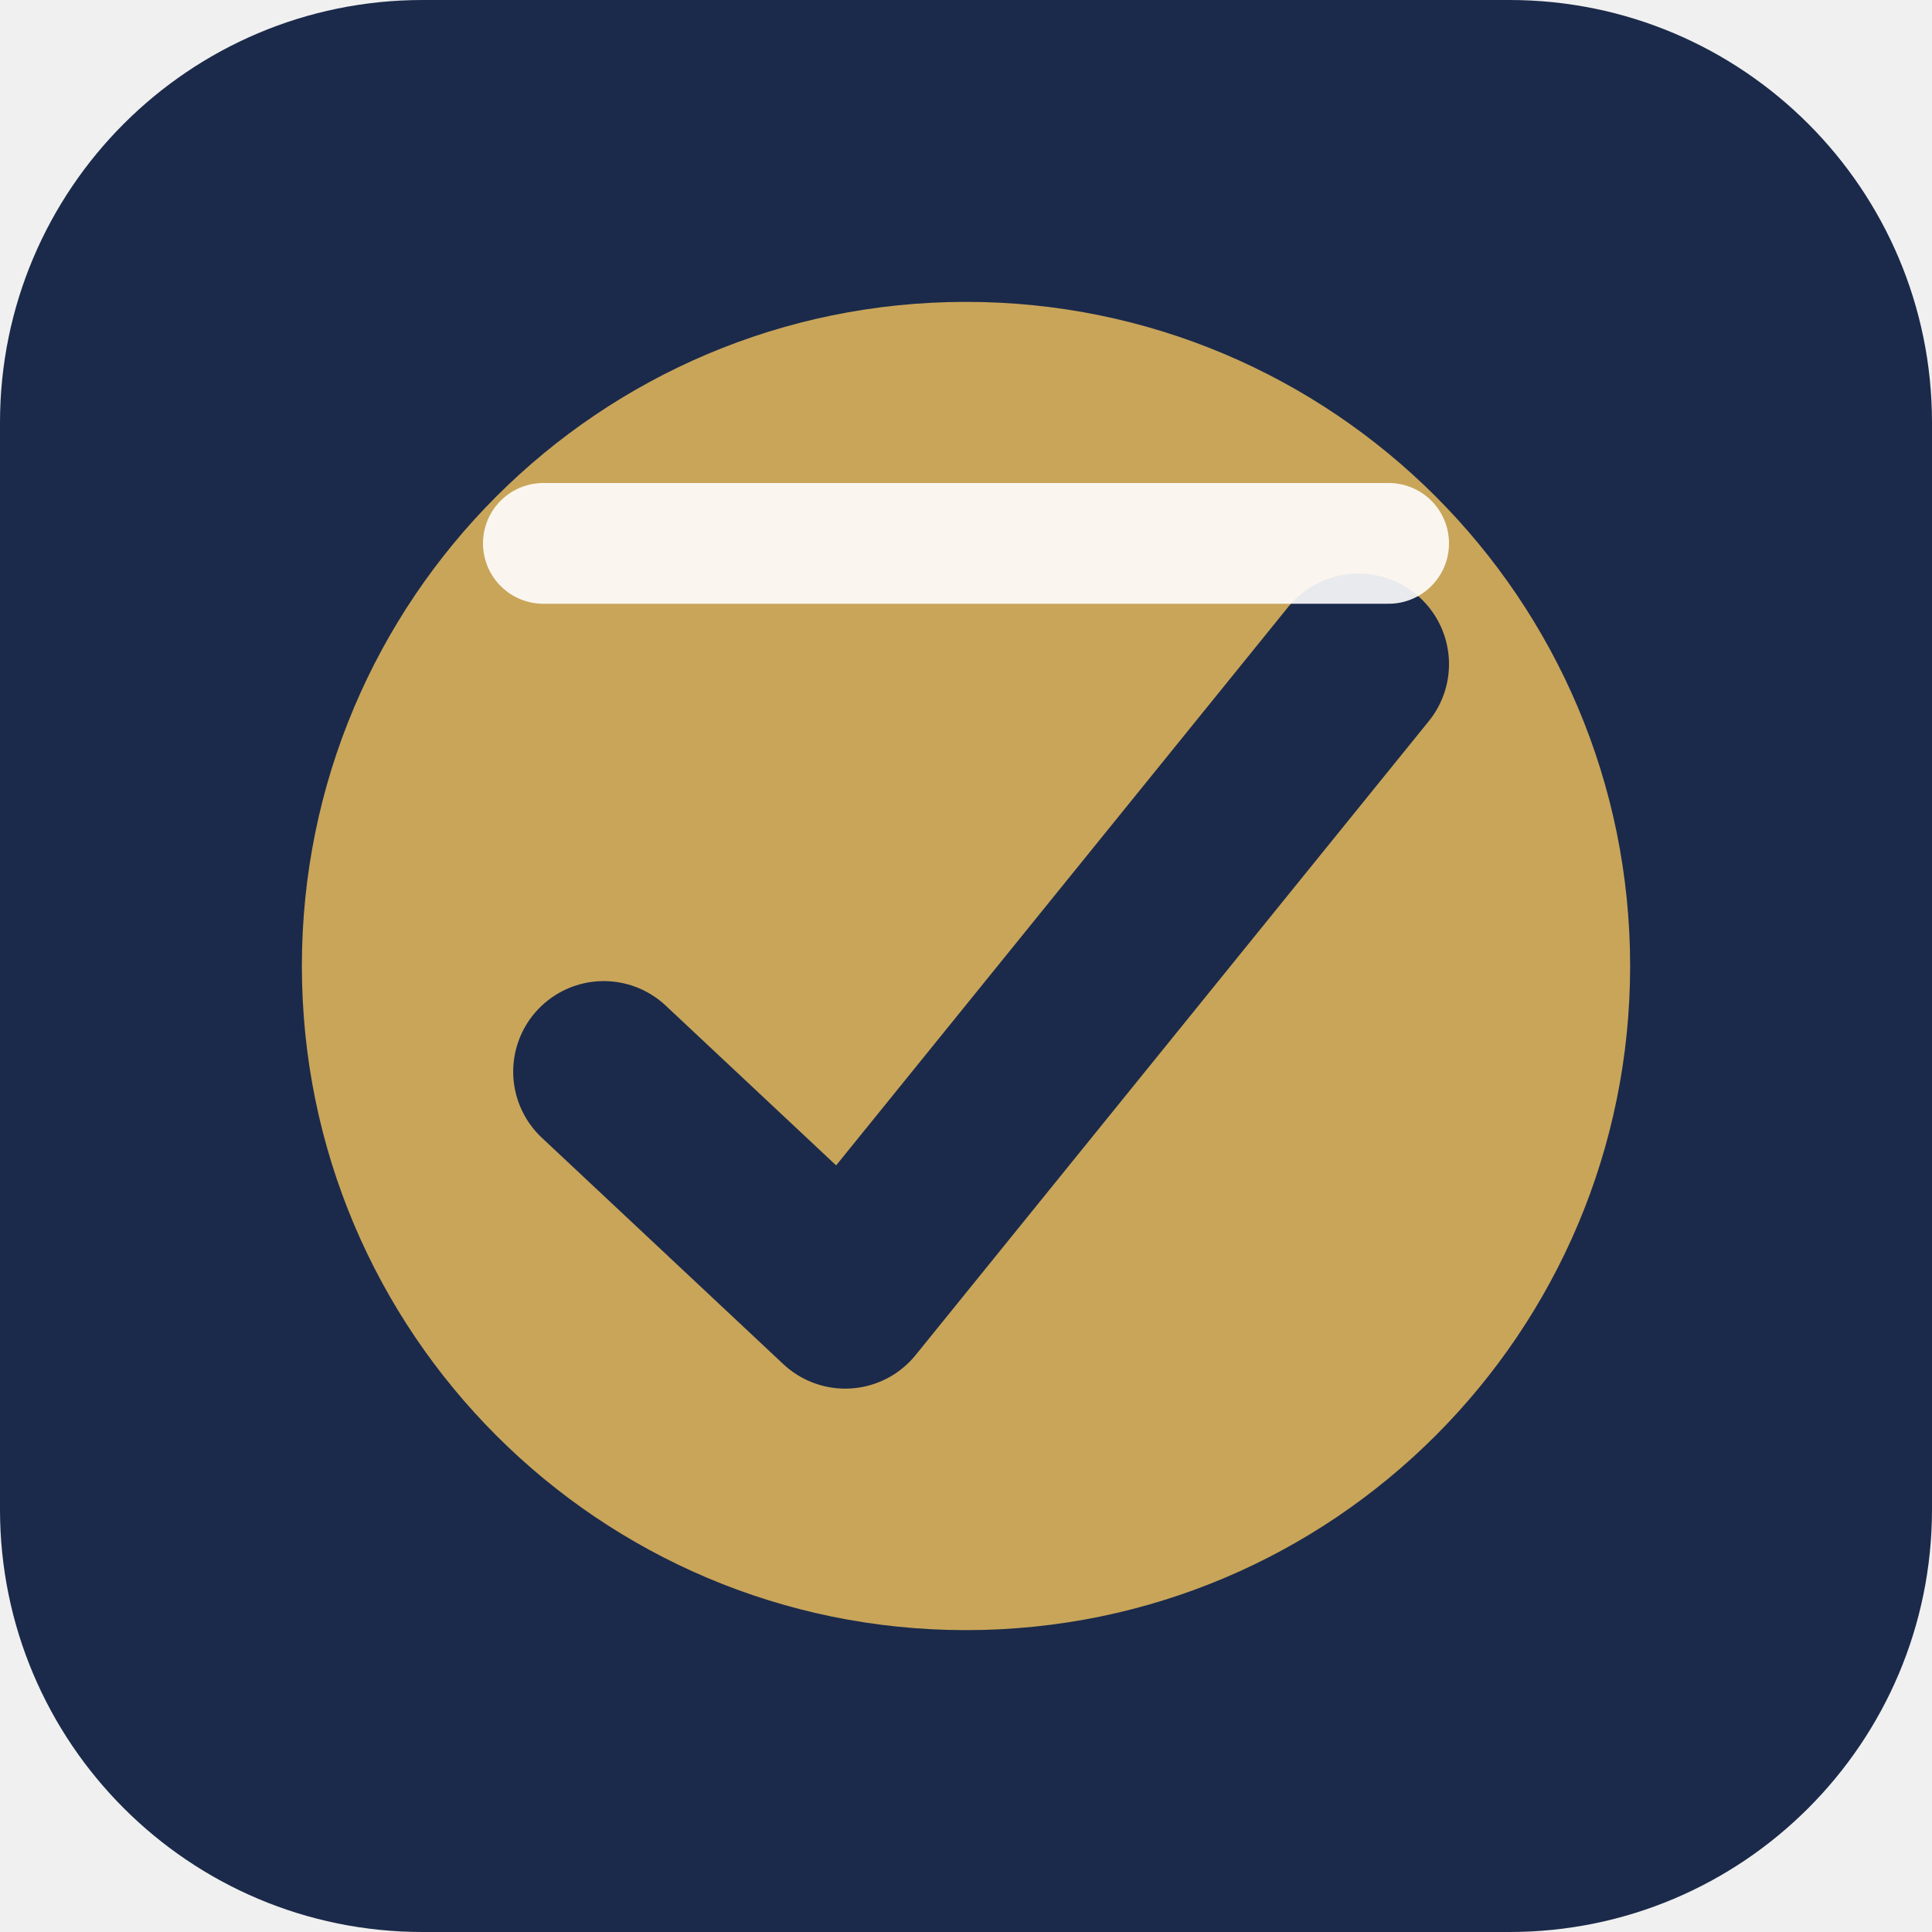
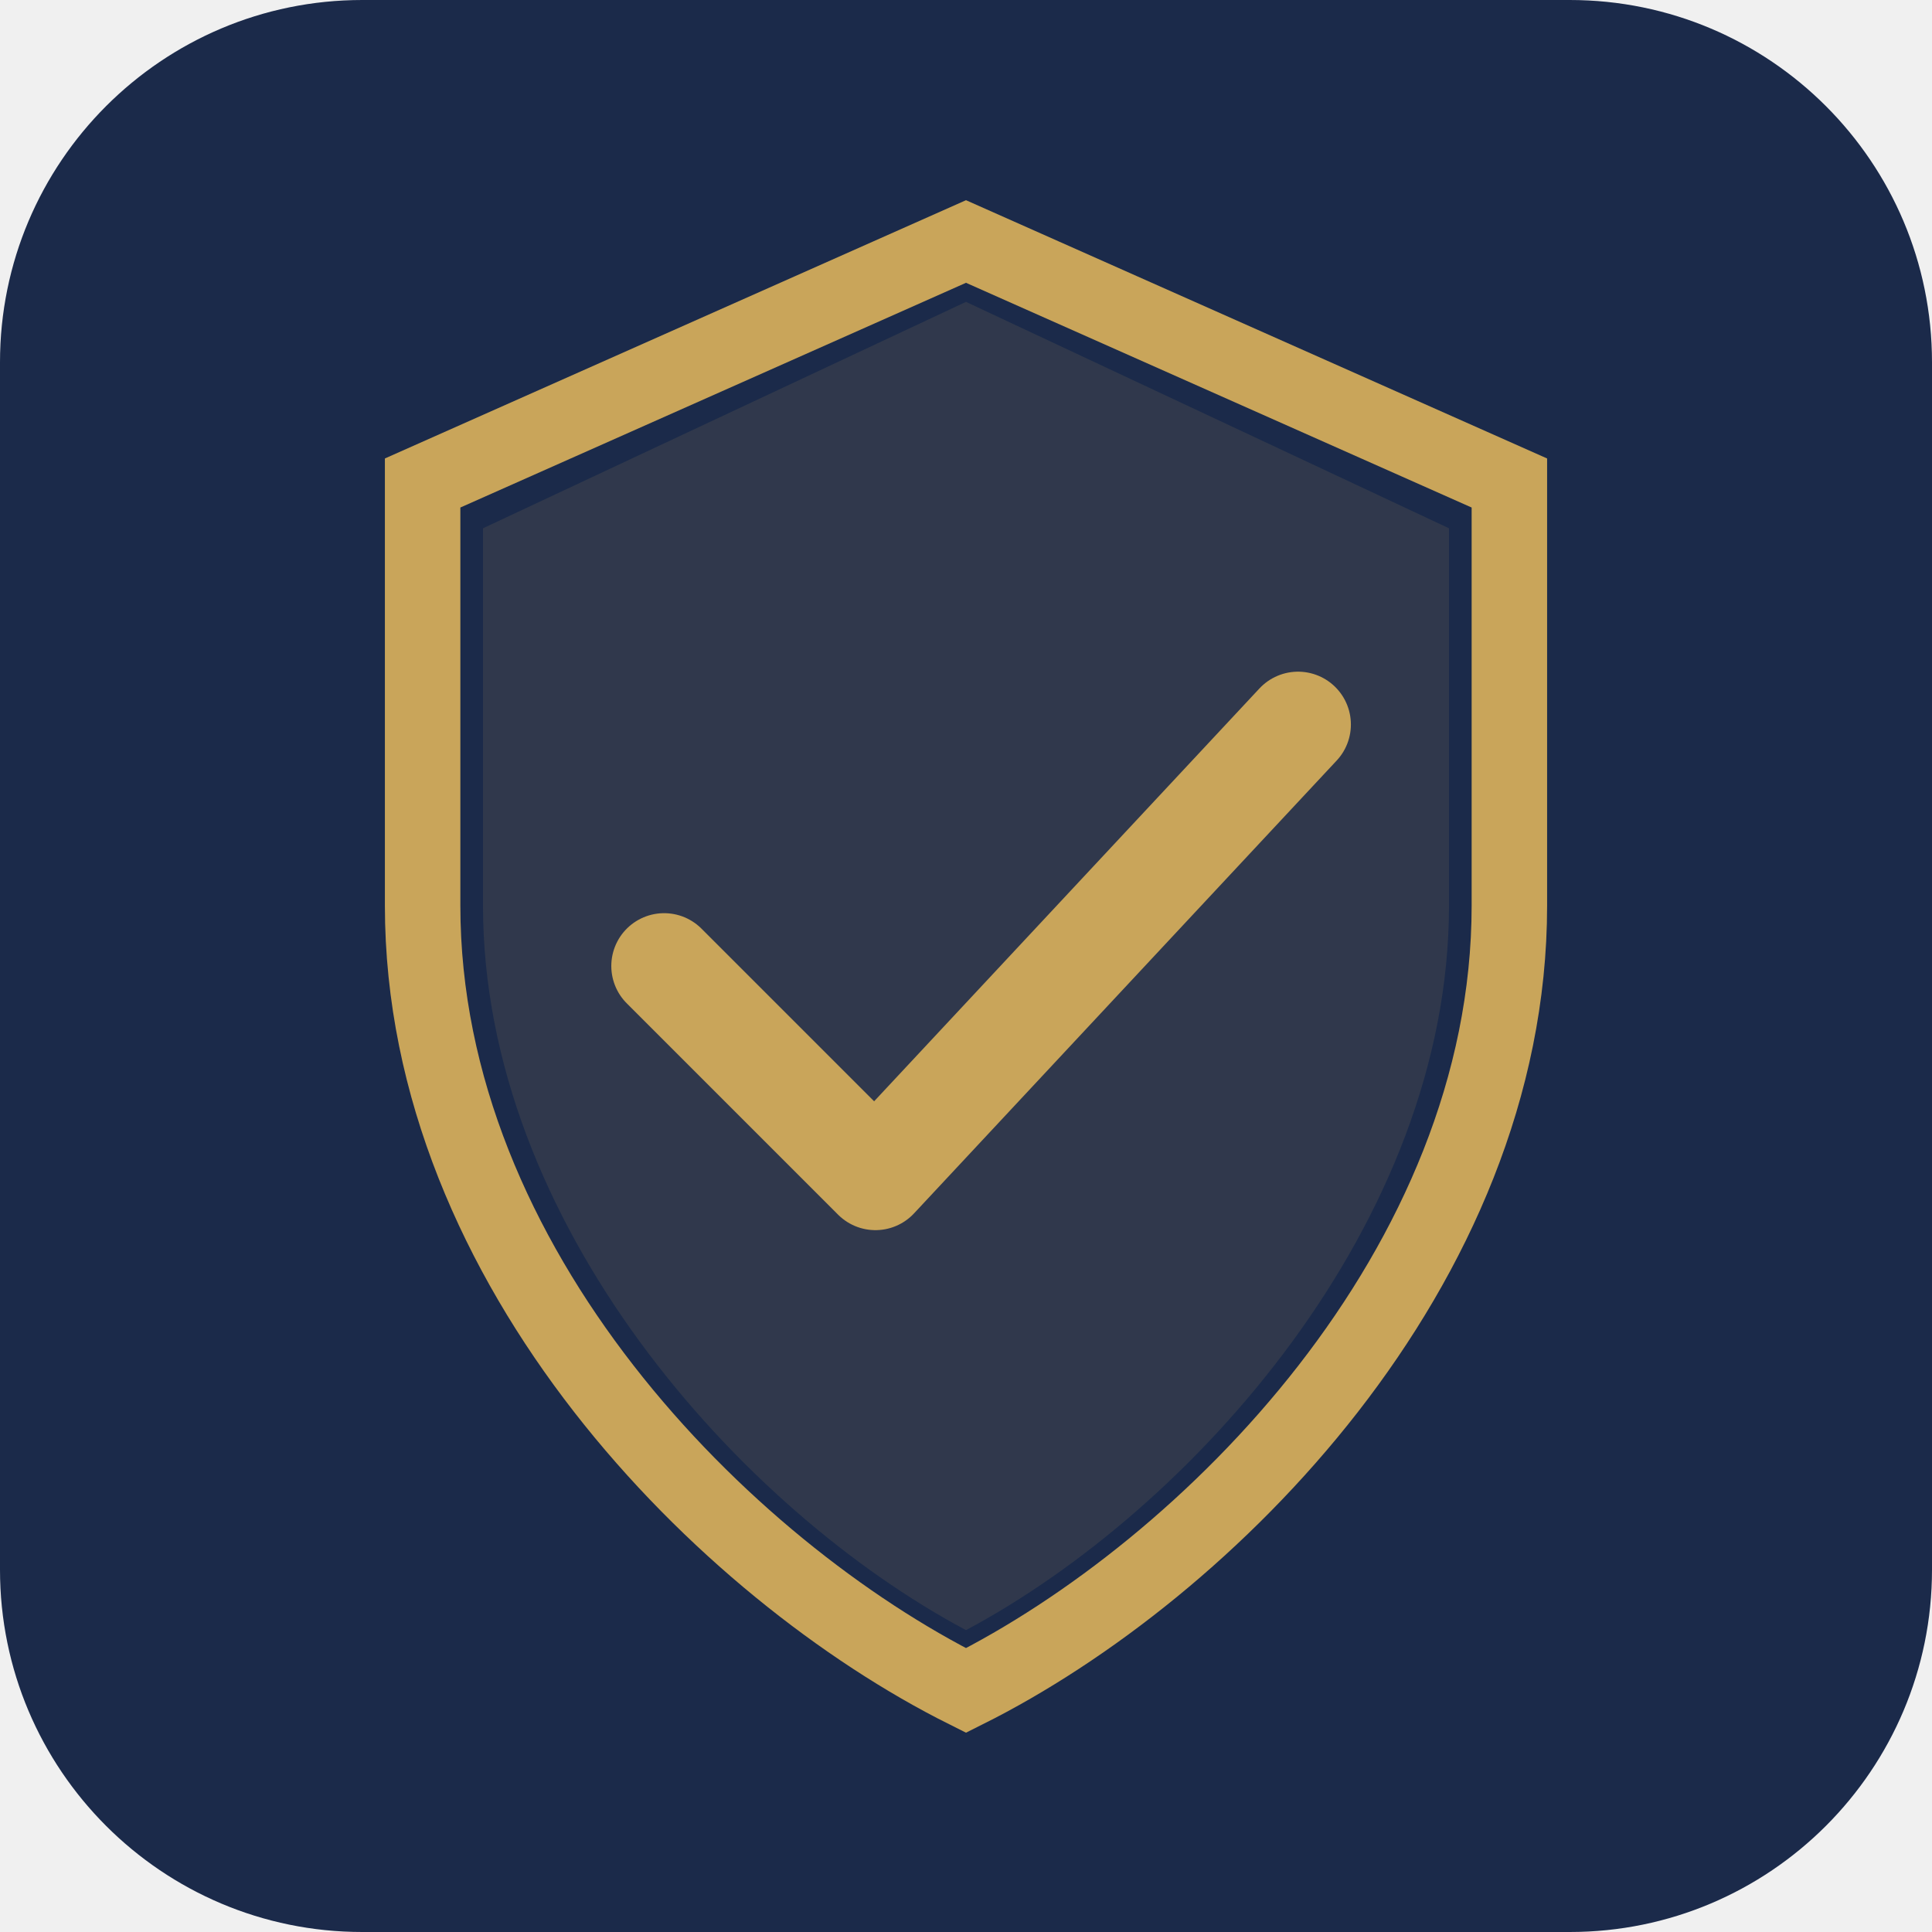
<svg xmlns="http://www.w3.org/2000/svg" viewBox="0 0 64 64">
-   <rect width="64" height="64" rx="14" fill="#1B2A4A" />
-   <circle cx="32" cy="32" r="22" fill="#C9A55A" />
-   <path d="M20 35.5 28 43 45 22" fill="none" stroke="#1B2A4A" stroke-width="6" stroke-linecap="round" stroke-linejoin="round" />
-   <path d="M18 18h28" stroke="#ffffff" stroke-width="4" stroke-linecap="round" opacity=".9" />
+   <rect width="64" height="64" rx="12" fill="#1B2A4A" />
+   <path d="M32 8 L50 16 L50 30 C50 42 40 52 32 56 C24 52 14 42 14 30 L14 16 Z" fill="none" stroke="#C9A55A" stroke-width="2.5" />
+   <path d="M32 10 L48 17.5 L48 30 C48 40.5 39.5 50 32 54 C24.5 50 16 40.5 16 30 L16 17.5 Z" fill="#C9A55A" opacity="0.12" />
+   <path d="M22 32 L29 39 L43 24" fill="none" stroke="#C9A55A" stroke-width="3.5" stroke-linecap="round" stroke-linejoin="round" />
</svg>
